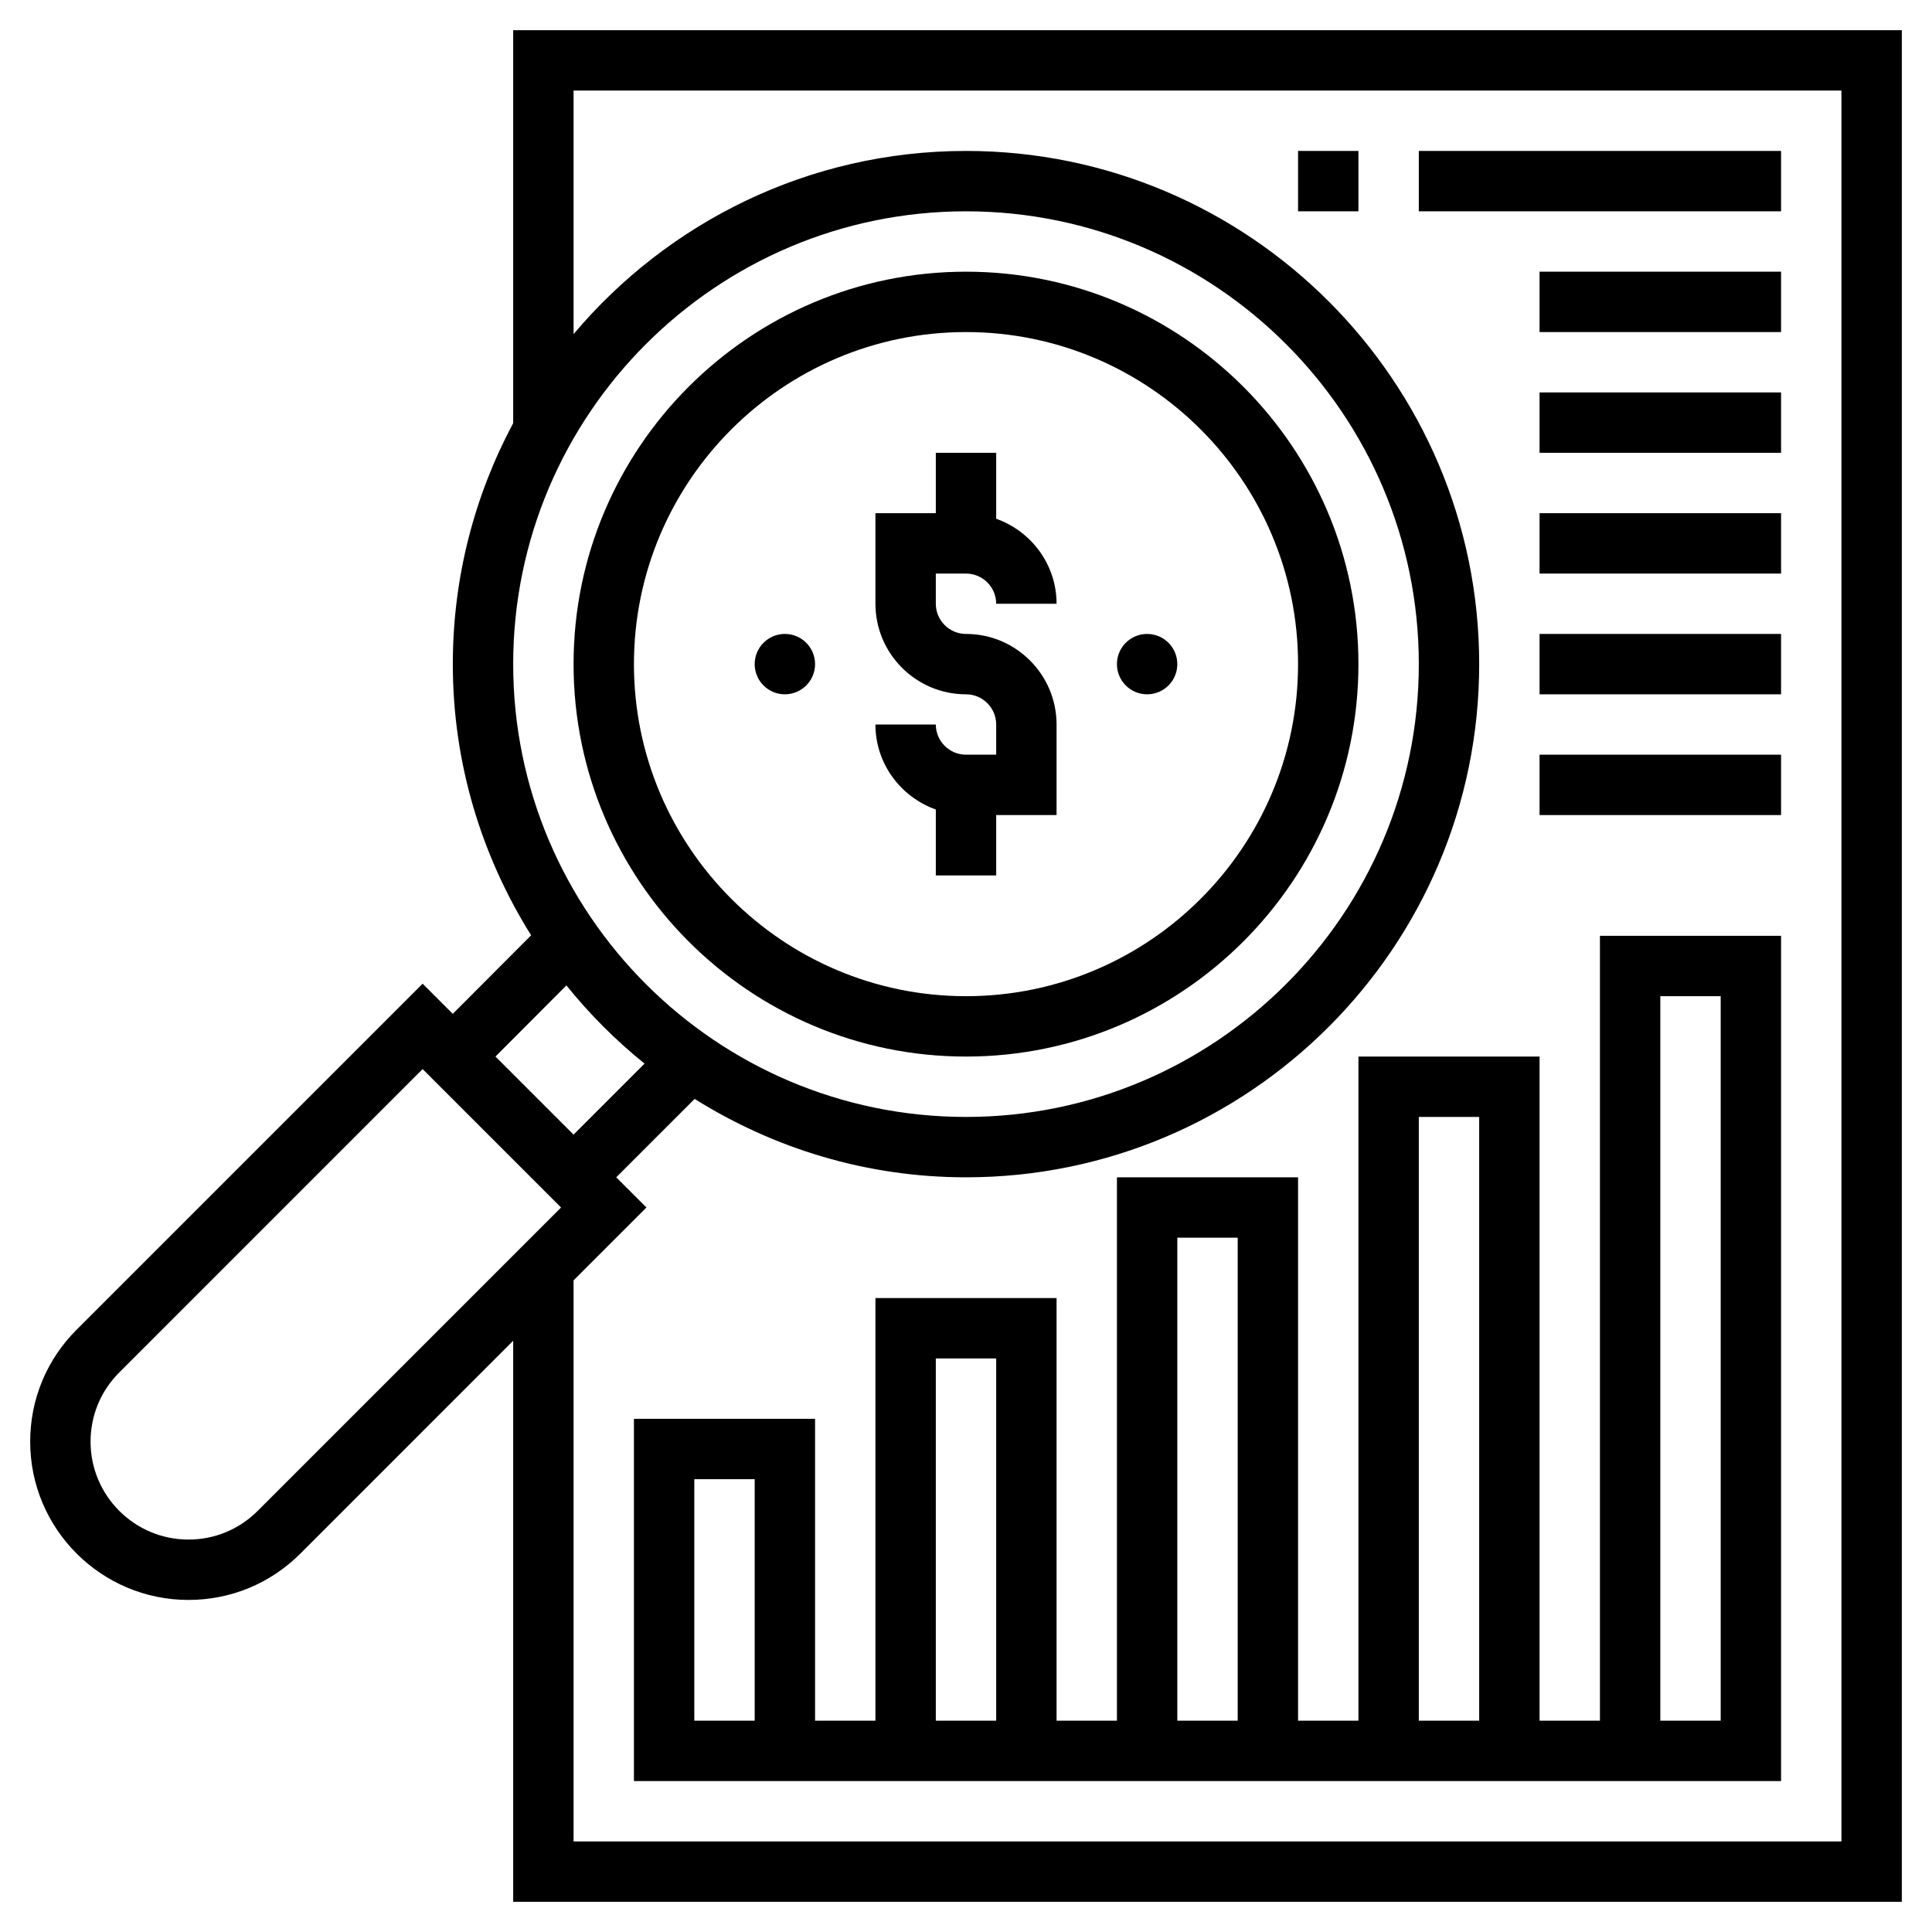
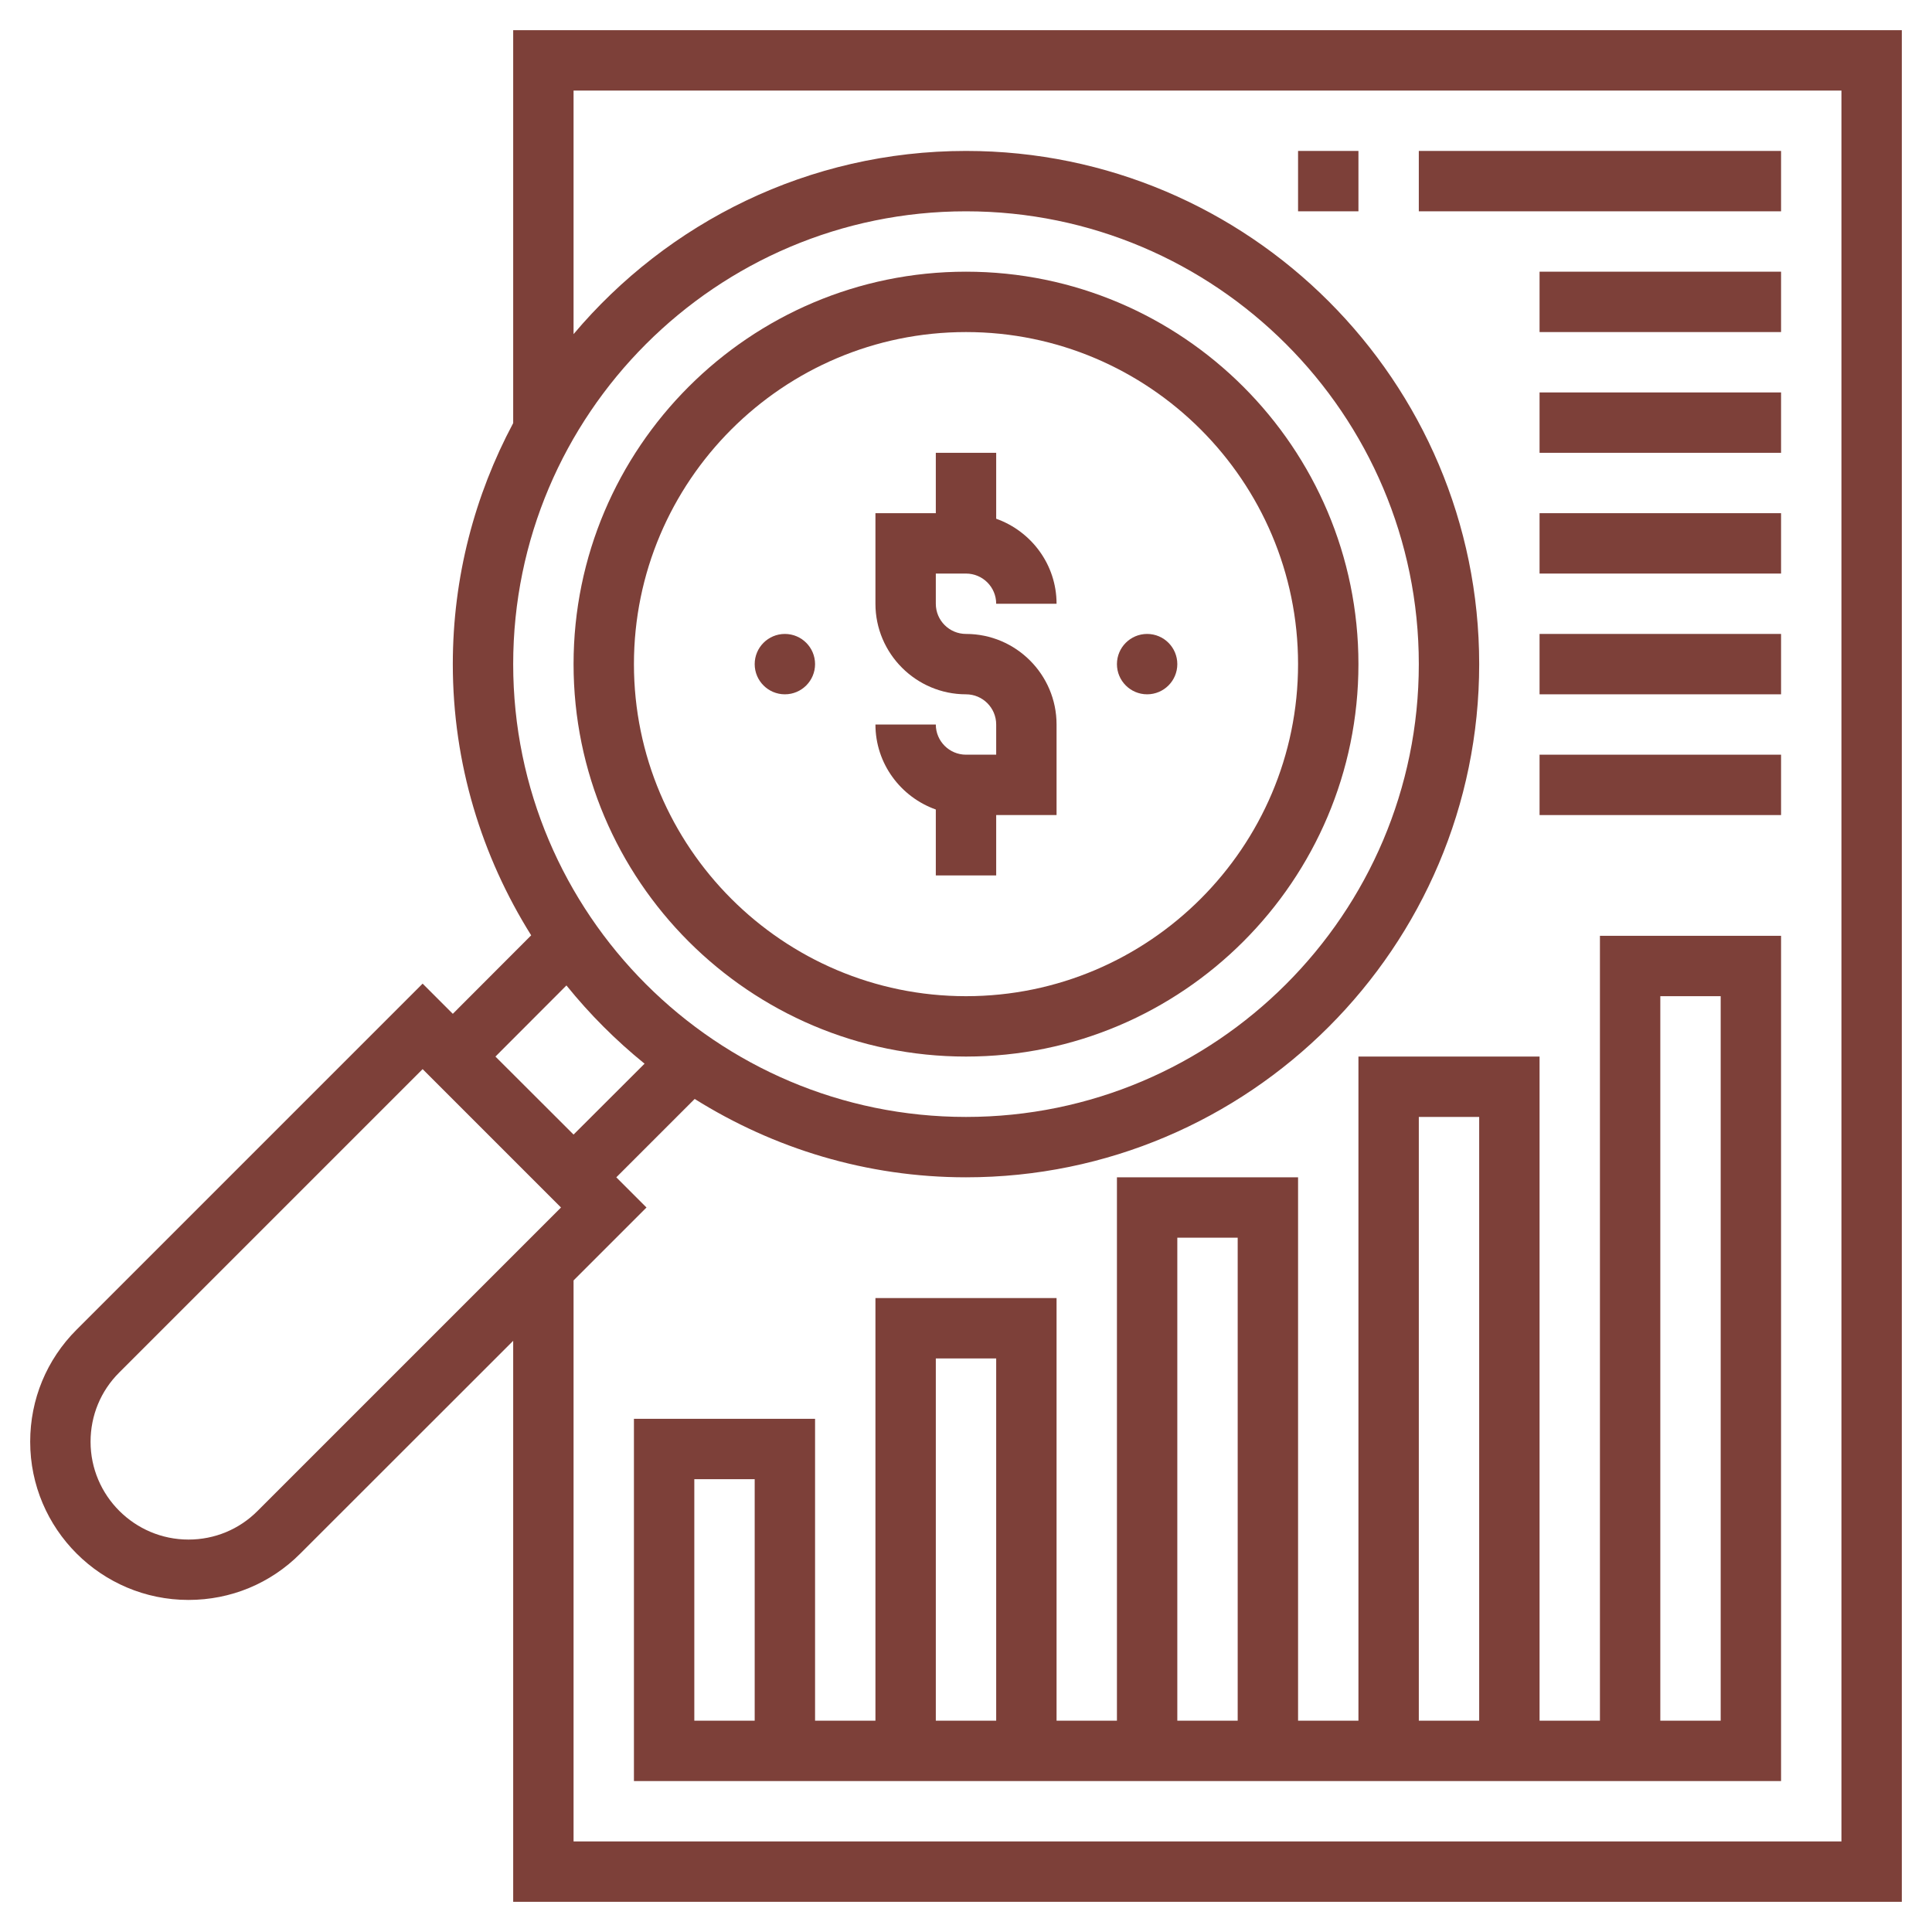
- <svg xmlns="http://www.w3.org/2000/svg" id="Layer_5" enable-background="new 0 0 64 64" height="512" viewBox="0 0 64 64" width="512">
-   <path d="m32 25c-.551 0-1-.449-1-1h-2c0 1.302.839 2.402 2 2.816v2.184h2v-2h2v-3c0-1.654-1.346-3-3-3-.551 0-1-.449-1-1v-1h1c.551 0 1 .449 1 1h2c0-1.302-.839-2.402-2-2.816v-2.184h-2v2h-2v3c0 1.654 1.346 3 3 3 .551 0 1 .449 1 1v1z" />
-   <circle cx="38" cy="22" r="1" />
-   <circle cx="26" cy="22" r="1" />
-   <path d="m32 35c7.168 0 13-5.832 13-13s-5.832-13-13-13-13 5.832-13 13 5.832 13 13 13zm0-24c6.065 0 11 4.935 11 11s-4.935 11-11 11-11-4.935-11-11 4.935-11 11-11z" />
-   <path d="m17 1v13.017c-1.273 2.382-2 5.098-2 7.983 0 3.3.96 6.373 2.594 8.983l-2.595 2.602-.999-.999-11.464 11.464c-.991.99-1.536 2.306-1.536 3.708 0 2.89 2.352 5.242 5.243 5.242 1.399 0 2.716-.545 3.707-1.535l7.05-7.051v18.586h46v-62zm15 6c8.271 0 15 6.729 15 15s-6.729 15-15 15-15-6.729-15-15 6.729-15 15-15zm-13.237 25.643c.768.954 1.636 1.822 2.589 2.591l-2.352 2.352-2.587-2.587zm-10.227 17.407c-.613.613-1.428.95-2.293.95-1.788 0-3.243-1.454-3.243-3.242 0-.867.337-1.681.95-2.293l10.05-10.051 4.586 4.586zm52.464 10.95h-42v-18.586l2.414-2.414-1-1 2.597-2.597c2.612 1.636 5.687 2.597 8.989 2.597 9.374 0 17-7.626 17-17s-7.626-17-17-17c-5.212 0-9.879 2.363-13 6.068v-8.068h42z" />
-   <path d="m53 57h-2v-22h-6v22h-2v-18h-6v18h-2v-14h-6v14h-2v-10h-6v12h38v-28h-6zm-28 0h-2v-8h2zm22-20h2v20h-2zm-8 4h2v16h-2zm-8 4h2v12h-2zm24-12h2v24h-2z" />
-   <path d="m43 5h2v2h-2z" />
-   <path d="m47 5h12v2h-12z" />
-   <path d="m51 9h8v2h-8z" />
-   <path d="m51 13h8v2h-8z" />
-   <path d="m51 17h8v2h-8z" />
-   <path d="m51 21h8v2h-8z" />
-   <path d="m51 25h8v2h-8z" />
+ <svg xmlns="http://www.w3.org/2000/svg" width="16" height="16" viewBox="0 0 16 16" fill="none">
+   <path d="M8 6.25C7.862 6.25 7.75 6.138 7.75 6H7.25C7.25 6.325 7.46 6.601 7.75 6.704V7.25H8.25V6.75H8.75V6C8.75 5.587 8.414 5.25 8 5.25C7.862 5.25 7.75 5.138 7.75 5V4.75H8C8.138 4.75 8.25 4.862 8.25 5H8.75C8.75 4.675 8.54 4.399 8.25 4.296V3.75H7.75V4.25H7.25V5C7.25 5.413 7.587 5.75 8 5.75C8.138 5.75 8.25 5.862 8.25 6V6.25H8Z" fill="#7D4039" />
+   <path d="M9.5 5.75C9.638 5.75 9.75 5.638 9.75 5.5C9.75 5.362 9.638 5.25 9.5 5.25C9.362 5.25 9.25 5.362 9.25 5.5C9.25 5.638 9.362 5.75 9.5 5.75Z" fill="#7D4039" />
+   <path d="M6.5 5.75C6.638 5.75 6.75 5.638 6.75 5.5C6.75 5.362 6.638 5.25 6.5 5.25C6.362 5.25 6.25 5.362 6.25 5.5C6.25 5.638 6.362 5.75 6.5 5.75Z" fill="#7D4039" />
+   <path d="M8 8.75C9.792 8.75 11.25 7.292 11.25 5.5C11.25 3.708 9.792 2.25 8 2.25C6.208 2.25 4.75 3.708 4.75 5.5C4.75 7.292 6.208 8.75 8 8.75ZM8 2.75C9.516 2.75 10.75 3.984 10.75 5.5C10.75 7.016 9.516 8.25 8 8.25C6.484 8.25 5.25 7.016 5.25 5.5C5.25 3.984 6.484 2.75 8 2.75Z" fill="#7D4039" />
+   <path d="M4.25 0.25V3.504C3.932 4.1 3.75 4.779 3.75 5.5C3.75 6.325 3.99 7.093 4.399 7.746L3.75 8.396L3.5 8.146L0.634 11.012C0.386 11.26 0.25 11.589 0.25 11.94C0.25 12.662 0.838 13.25 1.561 13.25C1.911 13.25 2.24 13.114 2.487 12.866L4.25 11.104V15.75H15.75V0.25H4.25ZM8 1.75C10.068 1.75 11.75 3.432 11.75 5.5C11.75 7.568 10.068 9.25 8 9.25C5.932 9.25 4.25 7.568 4.25 5.5C4.25 3.432 5.932 1.75 8 1.75ZM4.691 8.161C4.883 8.399 5.1 8.616 5.338 8.809L4.75 9.396L4.103 8.75L4.691 8.161ZM2.134 12.512C1.981 12.666 1.777 12.75 1.561 12.75C1.114 12.75 0.75 12.386 0.75 11.94C0.75 11.723 0.834 11.519 0.988 11.366L3.5 8.854L4.646 10L2.134 12.512ZM15.25 15.25H4.75V10.604L5.354 10L5.104 9.75L5.753 9.101C6.406 9.51 7.175 9.75 8 9.75C10.344 9.75 12.25 7.843 12.25 5.5C12.25 3.156 10.344 1.25 8 1.25C6.697 1.25 5.53 1.841 4.75 2.767V0.75H15.25V15.25Z" fill="#7D4039" />
+   <path d="M13.25 14.25H12.75V8.75H11.25V14.25H10.75V9.75H9.25V14.25H8.75V10.75H7.25V14.25H6.75V11.75H5.25V14.75H14.75V7.75H13.25V14.25ZM6.25 14.25H5.75V12.25H6.25V14.25ZM11.75 9.25H12.25V14.25H11.75V9.25ZM9.75 10.25H10.25V14.25H9.75V10.25ZM7.75 11.25H8.25V14.25H7.75V11.25ZM13.75 8.25H14.25V14.25H13.75V8.25Z" fill="#7D4039" />
+   <path d="M10.75 1.25H11.25V1.75H10.75V1.25Z" fill="#7D4039" />
+   <path d="M11.75 1.25H14.75V1.75H11.75V1.25Z" fill="#7D4039" />
+   <path d="M12.75 2.25H14.75V2.75H12.75V2.25Z" fill="#7D4039" />
+   <path d="M12.75 3.25H14.75V3.75H12.75V3.25Z" fill="#7D4039" />
+   <path d="M12.75 4.25H14.75V4.75H12.75V4.25Z" fill="#7D4039" />
+   <path d="M12.75 5.25H14.75V5.75H12.75V5.25Z" fill="#7D4039" />
+   <path d="M12.75 6.25H14.75V6.75H12.75V6.25Z" fill="#7D4039" />
</svg>
